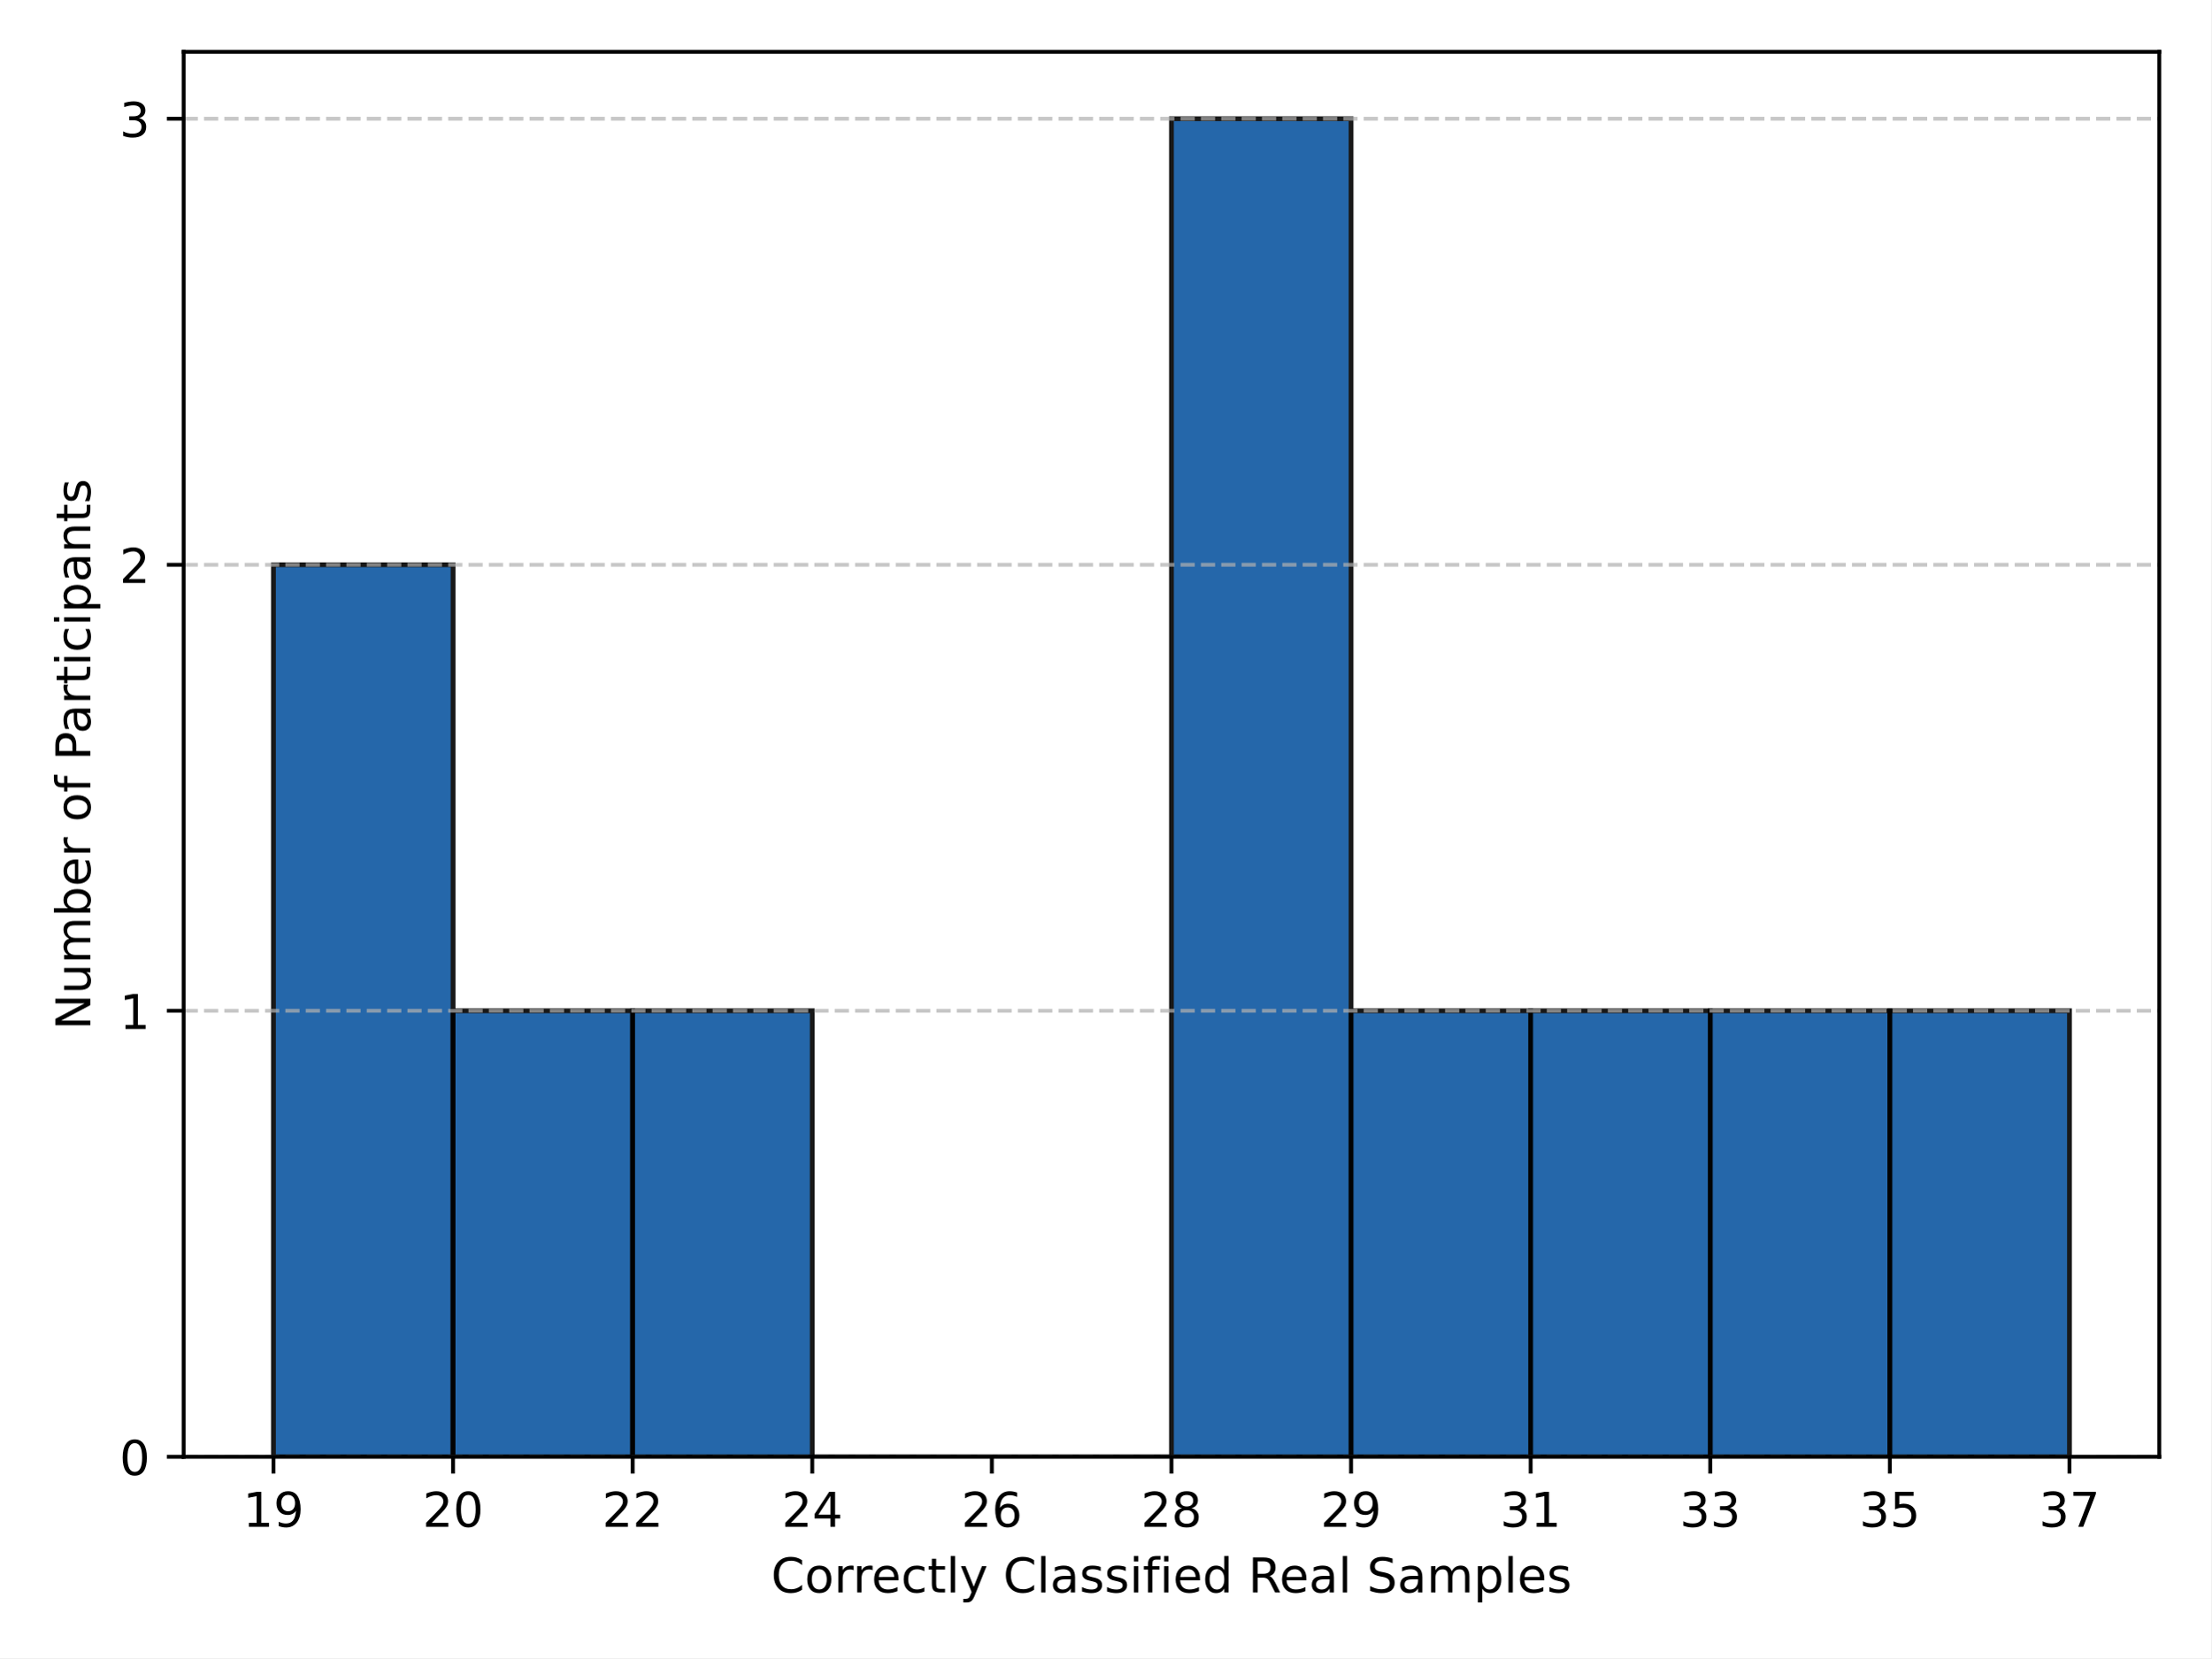
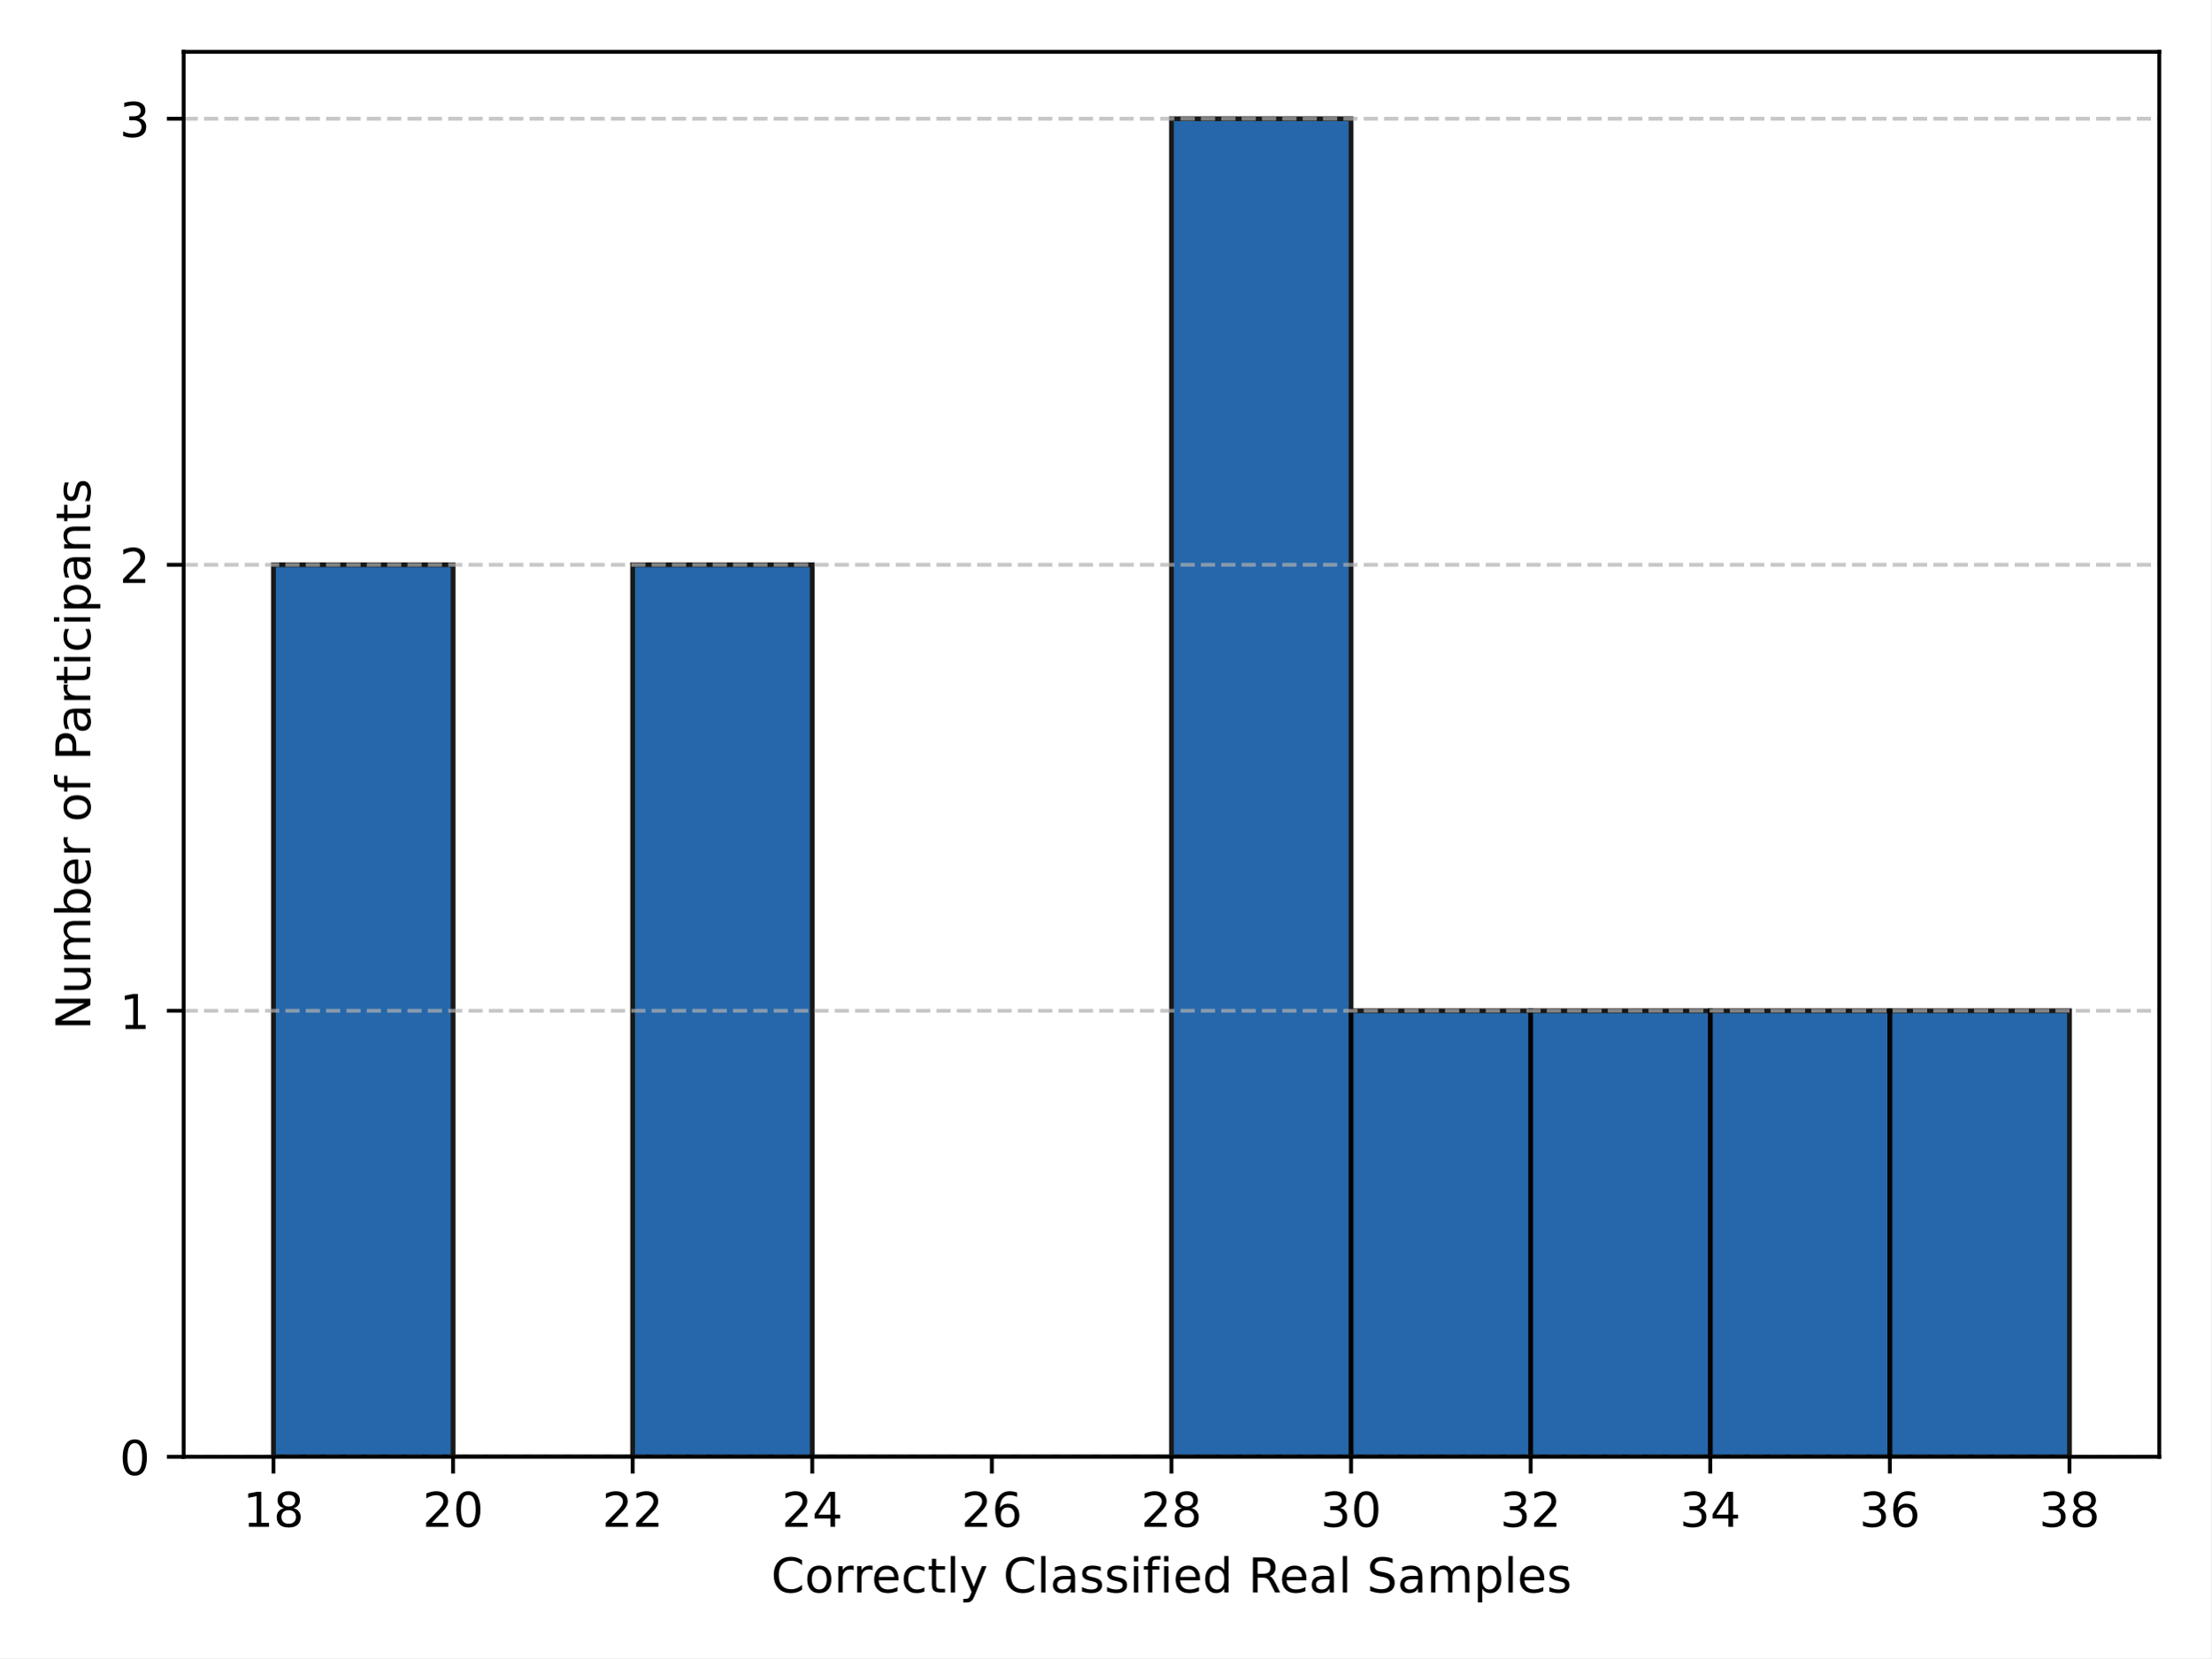
<svg xmlns="http://www.w3.org/2000/svg" xmlns:xlink="http://www.w3.org/1999/xlink" width="460.8pt" height="345.6pt" viewBox="0 0 460.8 345.6" version="1.1">
  <defs>
    <style type="text/css">*{stroke-linejoin: round; stroke-linecap: butt}</style>
  </defs>
  <g id="figure_1">
    <g id="patch_1">
      <path d="M 0 345.6  L 460.8 345.6  L 460.8 0  L 0 0  z " style="fill: #ffffff" />
    </g>
    <g id="axes_1">
      <g id="patch_2">
        <path d="M 38.27 303.64  L 450 303.64  L 450 10.8  L 38.27 10.8  z " style="fill: #ffffff" />
      </g>
      <g id="patch_3">
-         <path d="M 56.985 303.64  L 94.415 303.64  L 94.415 117.71  L 56.985 117.71  z " clip-path="url(#pdcb211ee05)" style="fill: #0d57a1; opacity: 0.9; stroke: #000000; stroke-linejoin: miter" />
+         <path d="M 56.985 303.64  L 94.415 303.64  L 94.415 117.71  L 56.985 117.71  z " clip-path="url(#p47c3d45616)" style="fill: #0d57a1; opacity: 0.9; stroke: #000000; stroke-linejoin: miter" />
      </g>
      <g id="patch_4">
-         <path d="M 94.415 303.64  L 131.845 303.64  L 131.845 210.675  L 94.415 210.675  z " clip-path="url(#pdcb211ee05)" style="fill: #0d57a1; opacity: 0.9; stroke: #000000; stroke-linejoin: miter" />
+         <path d="M 94.415 303.64  L 131.845 303.64  L 131.845 303.64  L 94.415 303.64  z " clip-path="url(#p47c3d45616)" style="fill: #0d57a1; opacity: 0.9; stroke: #000000; stroke-linejoin: miter" />
      </g>
      <g id="patch_5">
-         <path d="M 131.845 303.64  L 169.275 303.64  L 169.275 210.675  L 131.845 210.675  z " clip-path="url(#pdcb211ee05)" style="fill: #0d57a1; opacity: 0.9; stroke: #000000; stroke-linejoin: miter" />
+         <path d="M 131.845 303.64  L 169.275 303.64  L 169.275 117.71  L 131.845 117.71  z " clip-path="url(#p47c3d45616)" style="fill: #0d57a1; opacity: 0.9; stroke: #000000; stroke-linejoin: miter" />
      </g>
      <g id="patch_6">
-         <path d="M 169.275 303.64  L 206.705 303.64  L 206.705 303.64  L 169.275 303.64  z " clip-path="url(#pdcb211ee05)" style="fill: #0d57a1; opacity: 0.9; stroke: #000000; stroke-linejoin: miter" />
+         <path d="M 169.275 303.64  L 206.705 303.64  L 206.705 303.64  L 169.275 303.64  z " clip-path="url(#p47c3d45616)" style="fill: #0d57a1; opacity: 0.9; stroke: #000000; stroke-linejoin: miter" />
      </g>
      <g id="patch_7">
-         <path d="M 206.705 303.64  L 244.135 303.64  L 244.135 303.64  L 206.705 303.64  z " clip-path="url(#pdcb211ee05)" style="fill: #0d57a1; opacity: 0.9; stroke: #000000; stroke-linejoin: miter" />
+         <path d="M 206.705 303.64  L 244.135 303.64  L 244.135 303.64  L 206.705 303.64  z " clip-path="url(#p47c3d45616)" style="fill: #0d57a1; opacity: 0.9; stroke: #000000; stroke-linejoin: miter" />
      </g>
      <g id="patch_8">
-         <path d="M 244.135 303.64  L 281.565 303.64  L 281.565 24.745  L 244.135 24.745  z " clip-path="url(#pdcb211ee05)" style="fill: #0d57a1; opacity: 0.9; stroke: #000000; stroke-linejoin: miter" />
+         <path d="M 244.135 303.64  L 281.565 303.64  L 281.565 24.745  L 244.135 24.745  z " clip-path="url(#p47c3d45616)" style="fill: #0d57a1; opacity: 0.9; stroke: #000000; stroke-linejoin: miter" />
      </g>
      <g id="patch_9">
-         <path d="M 281.565 303.64  L 318.995 303.64  L 318.995 210.675  L 281.565 210.675  z " clip-path="url(#pdcb211ee05)" style="fill: #0d57a1; opacity: 0.9; stroke: #000000; stroke-linejoin: miter" />
+         <path d="M 281.565 303.64  L 318.995 303.64  L 318.995 210.675  L 281.565 210.675  z " clip-path="url(#p47c3d45616)" style="fill: #0d57a1; opacity: 0.9; stroke: #000000; stroke-linejoin: miter" />
      </g>
      <g id="patch_10">
-         <path d="M 318.995 303.64  L 356.425 303.64  L 356.425 210.675  L 318.995 210.675  z " clip-path="url(#pdcb211ee05)" style="fill: #0d57a1; opacity: 0.9; stroke: #000000; stroke-linejoin: miter" />
+         <path d="M 318.995 303.64  L 356.425 303.64  L 356.425 210.675  L 318.995 210.675  z " clip-path="url(#p47c3d45616)" style="fill: #0d57a1; opacity: 0.9; stroke: #000000; stroke-linejoin: miter" />
      </g>
      <g id="patch_11">
-         <path d="M 356.425 303.64  L 393.855 303.64  L 393.855 210.675  L 356.425 210.675  z " clip-path="url(#pdcb211ee05)" style="fill: #0d57a1; opacity: 0.9; stroke: #000000; stroke-linejoin: miter" />
+         <path d="M 356.425 303.64  L 393.855 303.64  L 393.855 210.675  L 356.425 210.675  z " clip-path="url(#p47c3d45616)" style="fill: #0d57a1; opacity: 0.9; stroke: #000000; stroke-linejoin: miter" />
      </g>
      <g id="patch_12">
-         <path d="M 393.855 303.64  L 431.285 303.64  L 431.285 210.675  L 393.855 210.675  z " clip-path="url(#pdcb211ee05)" style="fill: #0d57a1; opacity: 0.9; stroke: #000000; stroke-linejoin: miter" />
+         <path d="M 393.855 303.64  L 431.285 303.64  L 431.285 210.675  L 393.855 210.675  z " clip-path="url(#p47c3d45616)" style="fill: #0d57a1; opacity: 0.9; stroke: #000000; stroke-linejoin: miter" />
      </g>
      <g id="matplotlib.axis_1">
        <g id="xtick_1">
          <g id="line2d_1">
            <defs>
-               <path id="m825012e46f" d="M 0 0  L 0 3.5  " style="stroke: #000000; stroke-width: 0.8" />
+               <path id="mf008c83dab" d="M 0 0  L 0 3.5  " style="stroke: #000000; stroke-width: 0.8" />
            </defs>
            <g>
-               <use xlink:href="#m825012e46f" x="56.985" y="303.64" style="stroke: #000000; stroke-width: 0.8" />
+               <use xlink:href="#mf008c83dab" x="56.985" y="303.64" style="stroke: #000000; stroke-width: 0.8" />
            </g>
          </g>
          <g id="text_1">
            <g transform="translate(50.6225 318.2384) scale(0.1 -0.1)">
              <defs>
                <path id="DejaVuSans-31" d="M 794 531  L 1825 531  L 1825 4091  L 703 3866  L 703 4441  L 1819 4666  L 2450 4666  L 2450 531  L 3481 531  L 3481 0  L 794 0  L 794 531  z " transform="scale(0.015625)" />
-                 <path id="DejaVuSans-39" d="M 703 97  L 703 672  Q 941 559 1184 500  Q 1428 441 1663 441  Q 2288 441 2617 861  Q 2947 1281 2994 2138  Q 2813 1869 2534 1725  Q 2256 1581 1919 1581  Q 1219 1581 811 2004  Q 403 2428 403 3163  Q 403 3881 828 4315  Q 1253 4750 1959 4750  Q 2769 4750 3195 4129  Q 3622 3509 3622 2328  Q 3622 1225 3098 567  Q 2575 -91 1691 -91  Q 1453 -91 1209 -44  Q 966 3 703 97  z M 1959 2075  Q 2384 2075 2632 2365  Q 2881 2656 2881 3163  Q 2881 3666 2632 3958  Q 2384 4250 1959 4250  Q 1534 4250 1286 3958  Q 1038 3666 1038 3163  Q 1038 2656 1286 2365  Q 1534 2075 1959 2075  z " transform="scale(0.015625)" />
+                 <path id="DejaVuSans-38" d="M 2034 2216  Q 1584 2216 1326 1975  Q 1069 1734 1069 1313  Q 1069 891 1326 650  Q 1584 409 2034 409  Q 2484 409 2743 651  Q 3003 894 3003 1313  Q 3003 1734 2745 1975  Q 2488 2216 2034 2216  z M 1403 2484  Q 997 2584 770 2862  Q 544 3141 544 3541  Q 544 4100 942 4425  Q 1341 4750 2034 4750  Q 2731 4750 3128 4425  Q 3525 4100 3525 3541  Q 3525 3141 3298 2862  Q 3072 2584 2669 2484  Q 3125 2378 3379 2068  Q 3634 1759 3634 1313  Q 3634 634 3220 271  Q 2806 -91 2034 -91  Q 1263 -91 848 271  Q 434 634 434 1313  Q 434 1759 690 2068  Q 947 2378 1403 2484  z M 1172 3481  Q 1172 3119 1398 2916  Q 1625 2713 2034 2713  Q 2441 2713 2670 2916  Q 2900 3119 2900 3481  Q 2900 3844 2670 4047  Q 2441 4250 2034 4250  Q 1625 4250 1398 4047  Q 1172 3844 1172 3481  z " transform="scale(0.015625)" />
              </defs>
              <use xlink:href="#DejaVuSans-31" />
-               <use xlink:href="#DejaVuSans-39" x="63.623" />
+               <use xlink:href="#DejaVuSans-38" x="63.623" />
            </g>
          </g>
        </g>
        <g id="xtick_2">
          <g id="line2d_2">
            <g>
-               <use xlink:href="#m825012e46f" x="94.415" y="303.64" style="stroke: #000000; stroke-width: 0.8" />
+               <use xlink:href="#mf008c83dab" x="94.415" y="303.64" style="stroke: #000000; stroke-width: 0.8" />
            </g>
          </g>
          <g id="text_2">
            <g transform="translate(88.0525 318.2384) scale(0.1 -0.1)">
              <defs>
                <path id="DejaVuSans-32" d="M 1228 531  L 3431 531  L 3431 0  L 469 0  L 469 531  Q 828 903 1448 1529  Q 2069 2156 2228 2338  Q 2531 2678 2651 2914  Q 2772 3150 2772 3378  Q 2772 3750 2511 3984  Q 2250 4219 1831 4219  Q 1534 4219 1204 4116  Q 875 4013 500 3803  L 500 4441  Q 881 4594 1212 4672  Q 1544 4750 1819 4750  Q 2544 4750 2975 4387  Q 3406 4025 3406 3419  Q 3406 3131 3298 2873  Q 3191 2616 2906 2266  Q 2828 2175 2409 1742  Q 1991 1309 1228 531  z " transform="scale(0.015625)" />
                <path id="DejaVuSans-30" d="M 2034 4250  Q 1547 4250 1301 3770  Q 1056 3291 1056 2328  Q 1056 1369 1301 889  Q 1547 409 2034 409  Q 2525 409 2770 889  Q 3016 1369 3016 2328  Q 3016 3291 2770 3770  Q 2525 4250 2034 4250  z M 2034 4750  Q 2819 4750 3233 4129  Q 3647 3509 3647 2328  Q 3647 1150 3233 529  Q 2819 -91 2034 -91  Q 1250 -91 836 529  Q 422 1150 422 2328  Q 422 3509 836 4129  Q 1250 4750 2034 4750  z " transform="scale(0.015625)" />
              </defs>
              <use xlink:href="#DejaVuSans-32" />
              <use xlink:href="#DejaVuSans-30" x="63.623" />
            </g>
          </g>
        </g>
        <g id="xtick_3">
          <g id="line2d_3">
            <g>
-               <use xlink:href="#m825012e46f" x="131.845" y="303.64" style="stroke: #000000; stroke-width: 0.8" />
+               <use xlink:href="#mf008c83dab" x="131.845" y="303.64" style="stroke: #000000; stroke-width: 0.8" />
            </g>
          </g>
          <g id="text_3">
            <g transform="translate(125.4825 318.2384) scale(0.1 -0.1)">
              <use xlink:href="#DejaVuSans-32" />
              <use xlink:href="#DejaVuSans-32" x="63.623" />
            </g>
          </g>
        </g>
        <g id="xtick_4">
          <g id="line2d_4">
            <g>
-               <use xlink:href="#m825012e46f" x="169.275" y="303.64" style="stroke: #000000; stroke-width: 0.8" />
+               <use xlink:href="#mf008c83dab" x="169.275" y="303.64" style="stroke: #000000; stroke-width: 0.8" />
            </g>
          </g>
          <g id="text_4">
            <g transform="translate(162.9125 318.2384) scale(0.1 -0.1)">
              <defs>
                <path id="DejaVuSans-34" d="M 2419 4116  L 825 1625  L 2419 1625  L 2419 4116  z M 2253 4666  L 3047 4666  L 3047 1625  L 3713 1625  L 3713 1100  L 3047 1100  L 3047 0  L 2419 0  L 2419 1100  L 313 1100  L 313 1709  L 2253 4666  z " transform="scale(0.015625)" />
              </defs>
              <use xlink:href="#DejaVuSans-32" />
              <use xlink:href="#DejaVuSans-34" x="63.623" />
            </g>
          </g>
        </g>
        <g id="xtick_5">
          <g id="line2d_5">
            <g>
-               <use xlink:href="#m825012e46f" x="206.705" y="303.64" style="stroke: #000000; stroke-width: 0.8" />
+               <use xlink:href="#mf008c83dab" x="206.705" y="303.64" style="stroke: #000000; stroke-width: 0.8" />
            </g>
          </g>
          <g id="text_5">
            <g transform="translate(200.3425 318.2384) scale(0.1 -0.1)">
              <defs>
                <path id="DejaVuSans-36" d="M 2113 2584  Q 1688 2584 1439 2293  Q 1191 2003 1191 1497  Q 1191 994 1439 701  Q 1688 409 2113 409  Q 2538 409 2786 701  Q 3034 994 3034 1497  Q 3034 2003 2786 2293  Q 2538 2584 2113 2584  z M 3366 4563  L 3366 3988  Q 3128 4100 2886 4159  Q 2644 4219 2406 4219  Q 1781 4219 1451 3797  Q 1122 3375 1075 2522  Q 1259 2794 1537 2939  Q 1816 3084 2150 3084  Q 2853 3084 3261 2657  Q 3669 2231 3669 1497  Q 3669 778 3244 343  Q 2819 -91 2113 -91  Q 1303 -91 875 529  Q 447 1150 447 2328  Q 447 3434 972 4092  Q 1497 4750 2381 4750  Q 2619 4750 2861 4703  Q 3103 4656 3366 4563  z " transform="scale(0.015625)" />
              </defs>
              <use xlink:href="#DejaVuSans-32" />
              <use xlink:href="#DejaVuSans-36" x="63.623" />
            </g>
          </g>
        </g>
        <g id="xtick_6">
          <g id="line2d_6">
            <g>
-               <use xlink:href="#m825012e46f" x="244.135" y="303.64" style="stroke: #000000; stroke-width: 0.8" />
+               <use xlink:href="#mf008c83dab" x="244.135" y="303.64" style="stroke: #000000; stroke-width: 0.8" />
            </g>
          </g>
          <g id="text_6">
            <g transform="translate(237.7725 318.2384) scale(0.1 -0.1)">
-               <defs>
-                 <path id="DejaVuSans-38" d="M 2034 2216  Q 1584 2216 1326 1975  Q 1069 1734 1069 1313  Q 1069 891 1326 650  Q 1584 409 2034 409  Q 2484 409 2743 651  Q 3003 894 3003 1313  Q 3003 1734 2745 1975  Q 2488 2216 2034 2216  z M 1403 2484  Q 997 2584 770 2862  Q 544 3141 544 3541  Q 544 4100 942 4425  Q 1341 4750 2034 4750  Q 2731 4750 3128 4425  Q 3525 4100 3525 3541  Q 3525 3141 3298 2862  Q 3072 2584 2669 2484  Q 3125 2378 3379 2068  Q 3634 1759 3634 1313  Q 3634 634 3220 271  Q 2806 -91 2034 -91  Q 1263 -91 848 271  Q 434 634 434 1313  Q 434 1759 690 2068  Q 947 2378 1403 2484  z M 1172 3481  Q 1172 3119 1398 2916  Q 1625 2713 2034 2713  Q 2441 2713 2670 2916  Q 2900 3119 2900 3481  Q 2900 3844 2670 4047  Q 2441 4250 2034 4250  Q 1625 4250 1398 4047  Q 1172 3844 1172 3481  z " transform="scale(0.015625)" />
-               </defs>
              <use xlink:href="#DejaVuSans-32" />
              <use xlink:href="#DejaVuSans-38" x="63.623" />
            </g>
          </g>
        </g>
        <g id="xtick_7">
          <g id="line2d_7">
            <g>
-               <use xlink:href="#m825012e46f" x="281.565" y="303.64" style="stroke: #000000; stroke-width: 0.8" />
+               <use xlink:href="#mf008c83dab" x="281.565" y="303.64" style="stroke: #000000; stroke-width: 0.8" />
            </g>
          </g>
          <g id="text_7">
            <g transform="translate(275.2025 318.2384) scale(0.1 -0.1)">
-               <use xlink:href="#DejaVuSans-32" />
-               <use xlink:href="#DejaVuSans-39" x="63.623" />
+               <defs>
+                 <path id="DejaVuSans-33" d="M 2597 2516  Q 3050 2419 3304 2112  Q 3559 1806 3559 1356  Q 3559 666 3084 287  Q 2609 -91 1734 -91  Q 1441 -91 1130 -33  Q 819 25 488 141  L 488 750  Q 750 597 1062 519  Q 1375 441 1716 441  Q 2309 441 2620 675  Q 2931 909 2931 1356  Q 2931 1769 2642 2001  Q 2353 2234 1838 2234  L 1294 2234  L 1294 2753  L 1863 2753  Q 2328 2753 2575 2939  Q 2822 3125 2822 3475  Q 2822 3834 2567 4026  Q 2313 4219 1838 4219  Q 1578 4219 1281 4162  Q 984 4106 628 3988  L 628 4550  Q 988 4650 1302 4700  Q 1616 4750 1894 4750  Q 2613 4750 3031 4423  Q 3450 4097 3450 3541  Q 3450 3153 3228 2886  Q 3006 2619 2597 2516  z " transform="scale(0.015625)" />
+               </defs>
+               <use xlink:href="#DejaVuSans-33" />
+               <use xlink:href="#DejaVuSans-30" x="63.623" />
            </g>
          </g>
        </g>
        <g id="xtick_8">
          <g id="line2d_8">
            <g>
-               <use xlink:href="#m825012e46f" x="318.995" y="303.64" style="stroke: #000000; stroke-width: 0.8" />
+               <use xlink:href="#mf008c83dab" x="318.995" y="303.64" style="stroke: #000000; stroke-width: 0.8" />
            </g>
          </g>
          <g id="text_8">
            <g transform="translate(312.6325 318.2384) scale(0.1 -0.1)">
-               <defs>
-                 <path id="DejaVuSans-33" d="M 2597 2516  Q 3050 2419 3304 2112  Q 3559 1806 3559 1356  Q 3559 666 3084 287  Q 2609 -91 1734 -91  Q 1441 -91 1130 -33  Q 819 25 488 141  L 488 750  Q 750 597 1062 519  Q 1375 441 1716 441  Q 2309 441 2620 675  Q 2931 909 2931 1356  Q 2931 1769 2642 2001  Q 2353 2234 1838 2234  L 1294 2234  L 1294 2753  L 1863 2753  Q 2328 2753 2575 2939  Q 2822 3125 2822 3475  Q 2822 3834 2567 4026  Q 2313 4219 1838 4219  Q 1578 4219 1281 4162  Q 984 4106 628 3988  L 628 4550  Q 988 4650 1302 4700  Q 1616 4750 1894 4750  Q 2613 4750 3031 4423  Q 3450 4097 3450 3541  Q 3450 3153 3228 2886  Q 3006 2619 2597 2516  z " transform="scale(0.015625)" />
-               </defs>
-               <use xlink:href="#DejaVuSans-33" />
-               <use xlink:href="#DejaVuSans-31" x="63.623" />
+               <use xlink:href="#DejaVuSans-33" />
+               <use xlink:href="#DejaVuSans-32" x="63.623" />
            </g>
          </g>
        </g>
        <g id="xtick_9">
          <g id="line2d_9">
            <g>
-               <use xlink:href="#m825012e46f" x="356.425" y="303.64" style="stroke: #000000; stroke-width: 0.8" />
+               <use xlink:href="#mf008c83dab" x="356.425" y="303.64" style="stroke: #000000; stroke-width: 0.8" />
            </g>
          </g>
          <g id="text_9">
            <g transform="translate(350.0625 318.2384) scale(0.1 -0.1)">
              <use xlink:href="#DejaVuSans-33" />
-               <use xlink:href="#DejaVuSans-33" x="63.623" />
+               <use xlink:href="#DejaVuSans-34" x="63.623" />
            </g>
          </g>
        </g>
        <g id="xtick_10">
          <g id="line2d_10">
            <g>
-               <use xlink:href="#m825012e46f" x="393.855" y="303.64" style="stroke: #000000; stroke-width: 0.8" />
+               <use xlink:href="#mf008c83dab" x="393.855" y="303.64" style="stroke: #000000; stroke-width: 0.8" />
            </g>
          </g>
          <g id="text_10">
            <g transform="translate(387.4925 318.2384) scale(0.1 -0.1)">
-               <defs>
-                 <path id="DejaVuSans-35" d="M 691 4666  L 3169 4666  L 3169 4134  L 1269 4134  L 1269 2991  Q 1406 3038 1543 3061  Q 1681 3084 1819 3084  Q 2600 3084 3056 2656  Q 3513 2228 3513 1497  Q 3513 744 3044 326  Q 2575 -91 1722 -91  Q 1428 -91 1123 -41  Q 819 9 494 109  L 494 744  Q 775 591 1075 516  Q 1375 441 1709 441  Q 2250 441 2565 725  Q 2881 1009 2881 1497  Q 2881 1984 2565 2268  Q 2250 2553 1709 2553  Q 1456 2553 1204 2497  Q 953 2441 691 2322  L 691 4666  z " transform="scale(0.015625)" />
-               </defs>
-               <use xlink:href="#DejaVuSans-33" />
-               <use xlink:href="#DejaVuSans-35" x="63.623" />
+               <use xlink:href="#DejaVuSans-33" />
+               <use xlink:href="#DejaVuSans-36" x="63.623" />
            </g>
          </g>
        </g>
        <g id="xtick_11">
          <g id="line2d_11">
            <g>
-               <use xlink:href="#m825012e46f" x="431.285" y="303.64" style="stroke: #000000; stroke-width: 0.8" />
+               <use xlink:href="#mf008c83dab" x="431.285" y="303.64" style="stroke: #000000; stroke-width: 0.8" />
            </g>
          </g>
          <g id="text_11">
            <g transform="translate(424.9225 318.2384) scale(0.1 -0.1)">
-               <defs>
-                 <path id="DejaVuSans-37" d="M 525 4666  L 3525 4666  L 3525 4397  L 1831 0  L 1172 0  L 2766 4134  L 525 4134  L 525 4666  z " transform="scale(0.015625)" />
-               </defs>
-               <use xlink:href="#DejaVuSans-33" />
-               <use xlink:href="#DejaVuSans-37" x="63.623" />
+               <use xlink:href="#DejaVuSans-33" />
+               <use xlink:href="#DejaVuSans-38" x="63.623" />
            </g>
          </g>
        </g>
        <g id="text_12">
          <g transform="translate(160.6967 331.9166) scale(0.1 -0.1)">
            <defs>
              <path id="DejaVuSans-43" d="M 4122 4306  L 4122 3641  Q 3803 3938 3442 4084  Q 3081 4231 2675 4231  Q 1875 4231 1450 3742  Q 1025 3253 1025 2328  Q 1025 1406 1450 917  Q 1875 428 2675 428  Q 3081 428 3442 575  Q 3803 722 4122 1019  L 4122 359  Q 3791 134 3420 21  Q 3050 -91 2638 -91  Q 1578 -91 968 557  Q 359 1206 359 2328  Q 359 3453 968 4101  Q 1578 4750 2638 4750  Q 3056 4750 3426 4639  Q 3797 4528 4122 4306  z " transform="scale(0.015625)" />
              <path id="DejaVuSans-6f" d="M 1959 3097  Q 1497 3097 1228 2736  Q 959 2375 959 1747  Q 959 1119 1226 758  Q 1494 397 1959 397  Q 2419 397 2687 759  Q 2956 1122 2956 1747  Q 2956 2369 2687 2733  Q 2419 3097 1959 3097  z M 1959 3584  Q 2709 3584 3137 3096  Q 3566 2609 3566 1747  Q 3566 888 3137 398  Q 2709 -91 1959 -91  Q 1206 -91 779 398  Q 353 888 353 1747  Q 353 2609 779 3096  Q 1206 3584 1959 3584  z " transform="scale(0.015625)" />
              <path id="DejaVuSans-72" d="M 2631 2963  Q 2534 3019 2420 3045  Q 2306 3072 2169 3072  Q 1681 3072 1420 2755  Q 1159 2438 1159 1844  L 1159 0  L 581 0  L 581 3500  L 1159 3500  L 1159 2956  Q 1341 3275 1631 3429  Q 1922 3584 2338 3584  Q 2397 3584 2469 3576  Q 2541 3569 2628 3553  L 2631 2963  z " transform="scale(0.015625)" />
              <path id="DejaVuSans-65" d="M 3597 1894  L 3597 1613  L 953 1613  Q 991 1019 1311 708  Q 1631 397 2203 397  Q 2534 397 2845 478  Q 3156 559 3463 722  L 3463 178  Q 3153 47 2828 -22  Q 2503 -91 2169 -91  Q 1331 -91 842 396  Q 353 884 353 1716  Q 353 2575 817 3079  Q 1281 3584 2069 3584  Q 2775 3584 3186 3129  Q 3597 2675 3597 1894  z M 3022 2063  Q 3016 2534 2758 2815  Q 2500 3097 2075 3097  Q 1594 3097 1305 2825  Q 1016 2553 972 2059  L 3022 2063  z " transform="scale(0.015625)" />
              <path id="DejaVuSans-63" d="M 3122 3366  L 3122 2828  Q 2878 2963 2633 3030  Q 2388 3097 2138 3097  Q 1578 3097 1268 2742  Q 959 2388 959 1747  Q 959 1106 1268 751  Q 1578 397 2138 397  Q 2388 397 2633 464  Q 2878 531 3122 666  L 3122 134  Q 2881 22 2623 -34  Q 2366 -91 2075 -91  Q 1284 -91 818 406  Q 353 903 353 1747  Q 353 2603 823 3093  Q 1294 3584 2113 3584  Q 2378 3584 2631 3529  Q 2884 3475 3122 3366  z " transform="scale(0.015625)" />
              <path id="DejaVuSans-74" d="M 1172 4494  L 1172 3500  L 2356 3500  L 2356 3053  L 1172 3053  L 1172 1153  Q 1172 725 1289 603  Q 1406 481 1766 481  L 2356 481  L 2356 0  L 1766 0  Q 1100 0 847 248  Q 594 497 594 1153  L 594 3053  L 172 3053  L 172 3500  L 594 3500  L 594 4494  L 1172 4494  z " transform="scale(0.015625)" />
              <path id="DejaVuSans-6c" d="M 603 4863  L 1178 4863  L 1178 0  L 603 0  L 603 4863  z " transform="scale(0.015625)" />
              <path id="DejaVuSans-79" d="M 2059 -325  Q 1816 -950 1584 -1140  Q 1353 -1331 966 -1331  L 506 -1331  L 506 -850  L 844 -850  Q 1081 -850 1212 -737  Q 1344 -625 1503 -206  L 1606 56  L 191 3500  L 800 3500  L 1894 763  L 2988 3500  L 3597 3500  L 2059 -325  z " transform="scale(0.015625)" />
              <path id="DejaVuSans-20" transform="scale(0.015625)" />
              <path id="DejaVuSans-61" d="M 2194 1759  Q 1497 1759 1228 1600  Q 959 1441 959 1056  Q 959 750 1161 570  Q 1363 391 1709 391  Q 2188 391 2477 730  Q 2766 1069 2766 1631  L 2766 1759  L 2194 1759  z M 3341 1997  L 3341 0  L 2766 0  L 2766 531  Q 2569 213 2275 61  Q 1981 -91 1556 -91  Q 1019 -91 701 211  Q 384 513 384 1019  Q 384 1609 779 1909  Q 1175 2209 1959 2209  L 2766 2209  L 2766 2266  Q 2766 2663 2505 2880  Q 2244 3097 1772 3097  Q 1472 3097 1187 3025  Q 903 2953 641 2809  L 641 3341  Q 956 3463 1253 3523  Q 1550 3584 1831 3584  Q 2591 3584 2966 3190  Q 3341 2797 3341 1997  z " transform="scale(0.015625)" />
              <path id="DejaVuSans-73" d="M 2834 3397  L 2834 2853  Q 2591 2978 2328 3040  Q 2066 3103 1784 3103  Q 1356 3103 1142 2972  Q 928 2841 928 2578  Q 928 2378 1081 2264  Q 1234 2150 1697 2047  L 1894 2003  Q 2506 1872 2764 1633  Q 3022 1394 3022 966  Q 3022 478 2636 193  Q 2250 -91 1575 -91  Q 1294 -91 989 -36  Q 684 19 347 128  L 347 722  Q 666 556 975 473  Q 1284 391 1588 391  Q 1994 391 2212 530  Q 2431 669 2431 922  Q 2431 1156 2273 1281  Q 2116 1406 1581 1522  L 1381 1569  Q 847 1681 609 1914  Q 372 2147 372 2553  Q 372 3047 722 3315  Q 1072 3584 1716 3584  Q 2034 3584 2315 3537  Q 2597 3491 2834 3397  z " transform="scale(0.015625)" />
              <path id="DejaVuSans-69" d="M 603 3500  L 1178 3500  L 1178 0  L 603 0  L 603 3500  z M 603 4863  L 1178 4863  L 1178 4134  L 603 4134  L 603 4863  z " transform="scale(0.015625)" />
              <path id="DejaVuSans-66" d="M 2375 4863  L 2375 4384  L 1825 4384  Q 1516 4384 1395 4259  Q 1275 4134 1275 3809  L 1275 3500  L 2222 3500  L 2222 3053  L 1275 3053  L 1275 0  L 697 0  L 697 3053  L 147 3053  L 147 3500  L 697 3500  L 697 3744  Q 697 4328 969 4595  Q 1241 4863 1831 4863  L 2375 4863  z " transform="scale(0.015625)" />
              <path id="DejaVuSans-64" d="M 2906 2969  L 2906 4863  L 3481 4863  L 3481 0  L 2906 0  L 2906 525  Q 2725 213 2448 61  Q 2172 -91 1784 -91  Q 1150 -91 751 415  Q 353 922 353 1747  Q 353 2572 751 3078  Q 1150 3584 1784 3584  Q 2172 3584 2448 3432  Q 2725 3281 2906 2969  z M 947 1747  Q 947 1113 1208 752  Q 1469 391 1925 391  Q 2381 391 2643 752  Q 2906 1113 2906 1747  Q 2906 2381 2643 2742  Q 2381 3103 1925 3103  Q 1469 3103 1208 2742  Q 947 2381 947 1747  z " transform="scale(0.015625)" />
              <path id="DejaVuSans-52" d="M 2841 2188  Q 3044 2119 3236 1894  Q 3428 1669 3622 1275  L 4263 0  L 3584 0  L 2988 1197  Q 2756 1666 2539 1819  Q 2322 1972 1947 1972  L 1259 1972  L 1259 0  L 628 0  L 628 4666  L 2053 4666  Q 2853 4666 3247 4331  Q 3641 3997 3641 3322  Q 3641 2881 3436 2590  Q 3231 2300 2841 2188  z M 1259 4147  L 1259 2491  L 2053 2491  Q 2509 2491 2742 2702  Q 2975 2913 2975 3322  Q 2975 3731 2742 3939  Q 2509 4147 2053 4147  L 1259 4147  z " transform="scale(0.015625)" />
              <path id="DejaVuSans-53" d="M 3425 4513  L 3425 3897  Q 3066 4069 2747 4153  Q 2428 4238 2131 4238  Q 1616 4238 1336 4038  Q 1056 3838 1056 3469  Q 1056 3159 1242 3001  Q 1428 2844 1947 2747  L 2328 2669  Q 3034 2534 3370 2195  Q 3706 1856 3706 1288  Q 3706 609 3251 259  Q 2797 -91 1919 -91  Q 1588 -91 1214 -16  Q 841 59 441 206  L 441 856  Q 825 641 1194 531  Q 1563 422 1919 422  Q 2459 422 2753 634  Q 3047 847 3047 1241  Q 3047 1584 2836 1778  Q 2625 1972 2144 2069  L 1759 2144  Q 1053 2284 737 2584  Q 422 2884 422 3419  Q 422 4038 858 4394  Q 1294 4750 2059 4750  Q 2388 4750 2728 4690  Q 3069 4631 3425 4513  z " transform="scale(0.015625)" />
              <path id="DejaVuSans-6d" d="M 3328 2828  Q 3544 3216 3844 3400  Q 4144 3584 4550 3584  Q 5097 3584 5394 3201  Q 5691 2819 5691 2113  L 5691 0  L 5113 0  L 5113 2094  Q 5113 2597 4934 2840  Q 4756 3084 4391 3084  Q 3944 3084 3684 2787  Q 3425 2491 3425 1978  L 3425 0  L 2847 0  L 2847 2094  Q 2847 2600 2669 2842  Q 2491 3084 2119 3084  Q 1678 3084 1418 2786  Q 1159 2488 1159 1978  L 1159 0  L 581 0  L 581 3500  L 1159 3500  L 1159 2956  Q 1356 3278 1631 3431  Q 1906 3584 2284 3584  Q 2666 3584 2933 3390  Q 3200 3197 3328 2828  z " transform="scale(0.015625)" />
              <path id="DejaVuSans-70" d="M 1159 525  L 1159 -1331  L 581 -1331  L 581 3500  L 1159 3500  L 1159 2969  Q 1341 3281 1617 3432  Q 1894 3584 2278 3584  Q 2916 3584 3314 3078  Q 3713 2572 3713 1747  Q 3713 922 3314 415  Q 2916 -91 2278 -91  Q 1894 -91 1617 61  Q 1341 213 1159 525  z M 3116 1747  Q 3116 2381 2855 2742  Q 2594 3103 2138 3103  Q 1681 3103 1420 2742  Q 1159 2381 1159 1747  Q 1159 1113 1420 752  Q 1681 391 2138 391  Q 2594 391 2855 752  Q 3116 1113 3116 1747  z " transform="scale(0.015625)" />
            </defs>
            <use xlink:href="#DejaVuSans-43" />
            <use xlink:href="#DejaVuSans-6f" x="69.824" />
            <use xlink:href="#DejaVuSans-72" x="131.006" />
            <use xlink:href="#DejaVuSans-72" x="170.369" />
            <use xlink:href="#DejaVuSans-65" x="209.232" />
            <use xlink:href="#DejaVuSans-63" x="270.756" />
            <use xlink:href="#DejaVuSans-74" x="325.736" />
            <use xlink:href="#DejaVuSans-6c" x="364.945" />
            <use xlink:href="#DejaVuSans-79" x="392.729" />
            <use xlink:href="#DejaVuSans-20" x="451.908" />
            <use xlink:href="#DejaVuSans-43" x="483.695" />
            <use xlink:href="#DejaVuSans-6c" x="553.52" />
            <use xlink:href="#DejaVuSans-61" x="581.303" />
            <use xlink:href="#DejaVuSans-73" x="642.582" />
            <use xlink:href="#DejaVuSans-73" x="694.682" />
            <use xlink:href="#DejaVuSans-69" x="746.781" />
            <use xlink:href="#DejaVuSans-66" x="774.564" />
            <use xlink:href="#DejaVuSans-69" x="809.77" />
            <use xlink:href="#DejaVuSans-65" x="837.553" />
            <use xlink:href="#DejaVuSans-64" x="899.076" />
            <use xlink:href="#DejaVuSans-20" x="962.553" />
            <use xlink:href="#DejaVuSans-52" x="994.34" />
            <use xlink:href="#DejaVuSans-65" x="1059.322" />
            <use xlink:href="#DejaVuSans-61" x="1120.846" />
            <use xlink:href="#DejaVuSans-6c" x="1182.125" />
            <use xlink:href="#DejaVuSans-20" x="1209.908" />
            <use xlink:href="#DejaVuSans-53" x="1241.695" />
            <use xlink:href="#DejaVuSans-61" x="1305.172" />
            <use xlink:href="#DejaVuSans-6d" x="1366.451" />
            <use xlink:href="#DejaVuSans-70" x="1463.863" />
            <use xlink:href="#DejaVuSans-6c" x="1527.34" />
            <use xlink:href="#DejaVuSans-65" x="1555.123" />
            <use xlink:href="#DejaVuSans-73" x="1616.646" />
          </g>
        </g>
      </g>
      <g id="matplotlib.axis_2">
        <g id="ytick_1">
          <g id="line2d_12">
-             <path d="M 38.27 303.64  L 450 303.64  " clip-path="url(#pdcb211ee05)" style="fill: none; stroke-dasharray: 2.96,1.28; stroke-dashoffset: 0; stroke: #b0b0b0; stroke-opacity: 0.7; stroke-width: 0.8" />
+             <path d="M 38.27 303.64  L 450 303.64  " clip-path="url(#p47c3d45616)" style="fill: none; stroke-dasharray: 2.96,1.28; stroke-dashoffset: 0; stroke: #b0b0b0; stroke-opacity: 0.7; stroke-width: 0.8" />
          </g>
          <g id="line2d_13">
            <defs>
-               <path id="mcb4e57da67" d="M 0 0  L -3.5 0  " style="stroke: #000000; stroke-width: 0.8" />
+               <path id="mce32b739c0" d="M 0 0  L -3.5 0  " style="stroke: #000000; stroke-width: 0.8" />
            </defs>
            <g>
-               <use xlink:href="#mcb4e57da67" x="38.27" y="303.64" style="stroke: #000000; stroke-width: 0.8" />
+               <use xlink:href="#mce32b739c0" x="38.27" y="303.64" style="stroke: #000000; stroke-width: 0.8" />
            </g>
          </g>
          <g id="text_13">
            <g transform="translate(24.9075 307.4392) scale(0.1 -0.1)">
              <use xlink:href="#DejaVuSans-30" />
            </g>
          </g>
        </g>
        <g id="ytick_2">
          <g id="line2d_14">
-             <path d="M 38.27 210.675  L 450 210.675  " clip-path="url(#pdcb211ee05)" style="fill: none; stroke-dasharray: 2.96,1.28; stroke-dashoffset: 0; stroke: #b0b0b0; stroke-opacity: 0.7; stroke-width: 0.8" />
+             <path d="M 38.27 210.675  L 450 210.675  " clip-path="url(#p47c3d45616)" style="fill: none; stroke-dasharray: 2.96,1.28; stroke-dashoffset: 0; stroke: #b0b0b0; stroke-opacity: 0.7; stroke-width: 0.8" />
          </g>
          <g id="line2d_15">
            <g>
-               <use xlink:href="#mcb4e57da67" x="38.27" y="210.675" style="stroke: #000000; stroke-width: 0.8" />
+               <use xlink:href="#mce32b739c0" x="38.27" y="210.675" style="stroke: #000000; stroke-width: 0.8" />
            </g>
          </g>
          <g id="text_14">
            <g transform="translate(24.9075 214.4741) scale(0.1 -0.1)">
              <use xlink:href="#DejaVuSans-31" />
            </g>
          </g>
        </g>
        <g id="ytick_3">
          <g id="line2d_16">
-             <path d="M 38.27 117.71  L 450 117.71  " clip-path="url(#pdcb211ee05)" style="fill: none; stroke-dasharray: 2.96,1.28; stroke-dashoffset: 0; stroke: #b0b0b0; stroke-opacity: 0.7; stroke-width: 0.8" />
+             <path d="M 38.27 117.71  L 450 117.71  " clip-path="url(#p47c3d45616)" style="fill: none; stroke-dasharray: 2.96,1.28; stroke-dashoffset: 0; stroke: #b0b0b0; stroke-opacity: 0.7; stroke-width: 0.8" />
          </g>
          <g id="line2d_17">
            <g>
-               <use xlink:href="#mcb4e57da67" x="38.27" y="117.71" style="stroke: #000000; stroke-width: 0.8" />
+               <use xlink:href="#mce32b739c0" x="38.27" y="117.71" style="stroke: #000000; stroke-width: 0.8" />
            </g>
          </g>
          <g id="text_15">
            <g transform="translate(24.9075 121.5091) scale(0.1 -0.1)">
              <use xlink:href="#DejaVuSans-32" />
            </g>
          </g>
        </g>
        <g id="ytick_4">
          <g id="line2d_18">
-             <path d="M 38.27 24.745  L 450 24.745  " clip-path="url(#pdcb211ee05)" style="fill: none; stroke-dasharray: 2.96,1.28; stroke-dashoffset: 0; stroke: #b0b0b0; stroke-opacity: 0.7; stroke-width: 0.8" />
+             <path d="M 38.27 24.745  L 450 24.745  " clip-path="url(#p47c3d45616)" style="fill: none; stroke-dasharray: 2.96,1.28; stroke-dashoffset: 0; stroke: #b0b0b0; stroke-opacity: 0.7; stroke-width: 0.8" />
          </g>
          <g id="line2d_19">
            <g>
-               <use xlink:href="#mcb4e57da67" x="38.27" y="24.745" style="stroke: #000000; stroke-width: 0.8" />
+               <use xlink:href="#mce32b739c0" x="38.27" y="24.745" style="stroke: #000000; stroke-width: 0.8" />
            </g>
          </g>
          <g id="text_16">
            <g transform="translate(24.9075 28.54398) scale(0.1 -0.1)">
              <use xlink:href="#DejaVuSans-33" />
            </g>
          </g>
        </g>
        <g id="text_17">
          <g transform="translate(18.82781 214.6723) rotate(-90) scale(0.1 -0.1)">
            <defs>
              <path id="DejaVuSans-4e" d="M 628 4666  L 1478 4666  L 3547 763  L 3547 4666  L 4159 4666  L 4159 0  L 3309 0  L 1241 3903  L 1241 0  L 628 0  L 628 4666  z " transform="scale(0.015625)" />
              <path id="DejaVuSans-75" d="M 544 1381  L 544 3500  L 1119 3500  L 1119 1403  Q 1119 906 1312 657  Q 1506 409 1894 409  Q 2359 409 2629 706  Q 2900 1003 2900 1516  L 2900 3500  L 3475 3500  L 3475 0  L 2900 0  L 2900 538  Q 2691 219 2414 64  Q 2138 -91 1772 -91  Q 1169 -91 856 284  Q 544 659 544 1381  z M 1991 3584  L 1991 3584  z " transform="scale(0.015625)" />
              <path id="DejaVuSans-62" d="M 3116 1747  Q 3116 2381 2855 2742  Q 2594 3103 2138 3103  Q 1681 3103 1420 2742  Q 1159 2381 1159 1747  Q 1159 1113 1420 752  Q 1681 391 2138 391  Q 2594 391 2855 752  Q 3116 1113 3116 1747  z M 1159 2969  Q 1341 3281 1617 3432  Q 1894 3584 2278 3584  Q 2916 3584 3314 3078  Q 3713 2572 3713 1747  Q 3713 922 3314 415  Q 2916 -91 2278 -91  Q 1894 -91 1617 61  Q 1341 213 1159 525  L 1159 0  L 581 0  L 581 4863  L 1159 4863  L 1159 2969  z " transform="scale(0.015625)" />
              <path id="DejaVuSans-50" d="M 1259 4147  L 1259 2394  L 2053 2394  Q 2494 2394 2734 2622  Q 2975 2850 2975 3272  Q 2975 3691 2734 3919  Q 2494 4147 2053 4147  L 1259 4147  z M 628 4666  L 2053 4666  Q 2838 4666 3239 4311  Q 3641 3956 3641 3272  Q 3641 2581 3239 2228  Q 2838 1875 2053 1875  L 1259 1875  L 1259 0  L 628 0  L 628 4666  z " transform="scale(0.015625)" />
              <path id="DejaVuSans-6e" d="M 3513 2113  L 3513 0  L 2938 0  L 2938 2094  Q 2938 2591 2744 2837  Q 2550 3084 2163 3084  Q 1697 3084 1428 2787  Q 1159 2491 1159 1978  L 1159 0  L 581 0  L 581 3500  L 1159 3500  L 1159 2956  Q 1366 3272 1645 3428  Q 1925 3584 2291 3584  Q 2894 3584 3203 3211  Q 3513 2838 3513 2113  z " transform="scale(0.015625)" />
            </defs>
            <use xlink:href="#DejaVuSans-4e" />
            <use xlink:href="#DejaVuSans-75" x="74.805" />
            <use xlink:href="#DejaVuSans-6d" x="138.184" />
            <use xlink:href="#DejaVuSans-62" x="235.596" />
            <use xlink:href="#DejaVuSans-65" x="299.072" />
            <use xlink:href="#DejaVuSans-72" x="360.596" />
            <use xlink:href="#DejaVuSans-20" x="401.709" />
            <use xlink:href="#DejaVuSans-6f" x="433.496" />
            <use xlink:href="#DejaVuSans-66" x="494.678" />
            <use xlink:href="#DejaVuSans-20" x="529.883" />
            <use xlink:href="#DejaVuSans-50" x="561.67" />
            <use xlink:href="#DejaVuSans-61" x="617.473" />
            <use xlink:href="#DejaVuSans-72" x="678.752" />
            <use xlink:href="#DejaVuSans-74" x="719.865" />
            <use xlink:href="#DejaVuSans-69" x="759.074" />
            <use xlink:href="#DejaVuSans-63" x="786.857" />
            <use xlink:href="#DejaVuSans-69" x="841.838" />
            <use xlink:href="#DejaVuSans-70" x="869.621" />
            <use xlink:href="#DejaVuSans-61" x="933.098" />
            <use xlink:href="#DejaVuSans-6e" x="994.377" />
            <use xlink:href="#DejaVuSans-74" x="1057.756" />
            <use xlink:href="#DejaVuSans-73" x="1096.965" />
          </g>
        </g>
      </g>
      <g id="patch_13">
        <path d="M 38.27 303.64  L 38.27 10.8  " style="fill: none; stroke: #000000; stroke-width: 0.8; stroke-linejoin: miter; stroke-linecap: square" />
      </g>
      <g id="patch_14">
        <path d="M 450 303.64  L 450 10.8  " style="fill: none; stroke: #000000; stroke-width: 0.8; stroke-linejoin: miter; stroke-linecap: square" />
      </g>
      <g id="patch_15">
        <path d="M 38.27 303.64  L 450 303.64  " style="fill: none; stroke: #000000; stroke-width: 0.8; stroke-linejoin: miter; stroke-linecap: square" />
      </g>
      <g id="patch_16">
        <path d="M 38.27 10.8  L 450 10.8  " style="fill: none; stroke: #000000; stroke-width: 0.8; stroke-linejoin: miter; stroke-linecap: square" />
      </g>
    </g>
  </g>
  <defs>
-     <clipPath id="pdcb211ee05">
+     <clipPath id="p47c3d45616">
      <rect x="38.27" y="10.8" width="411.73" height="292.84" />
    </clipPath>
  </defs>
</svg>
